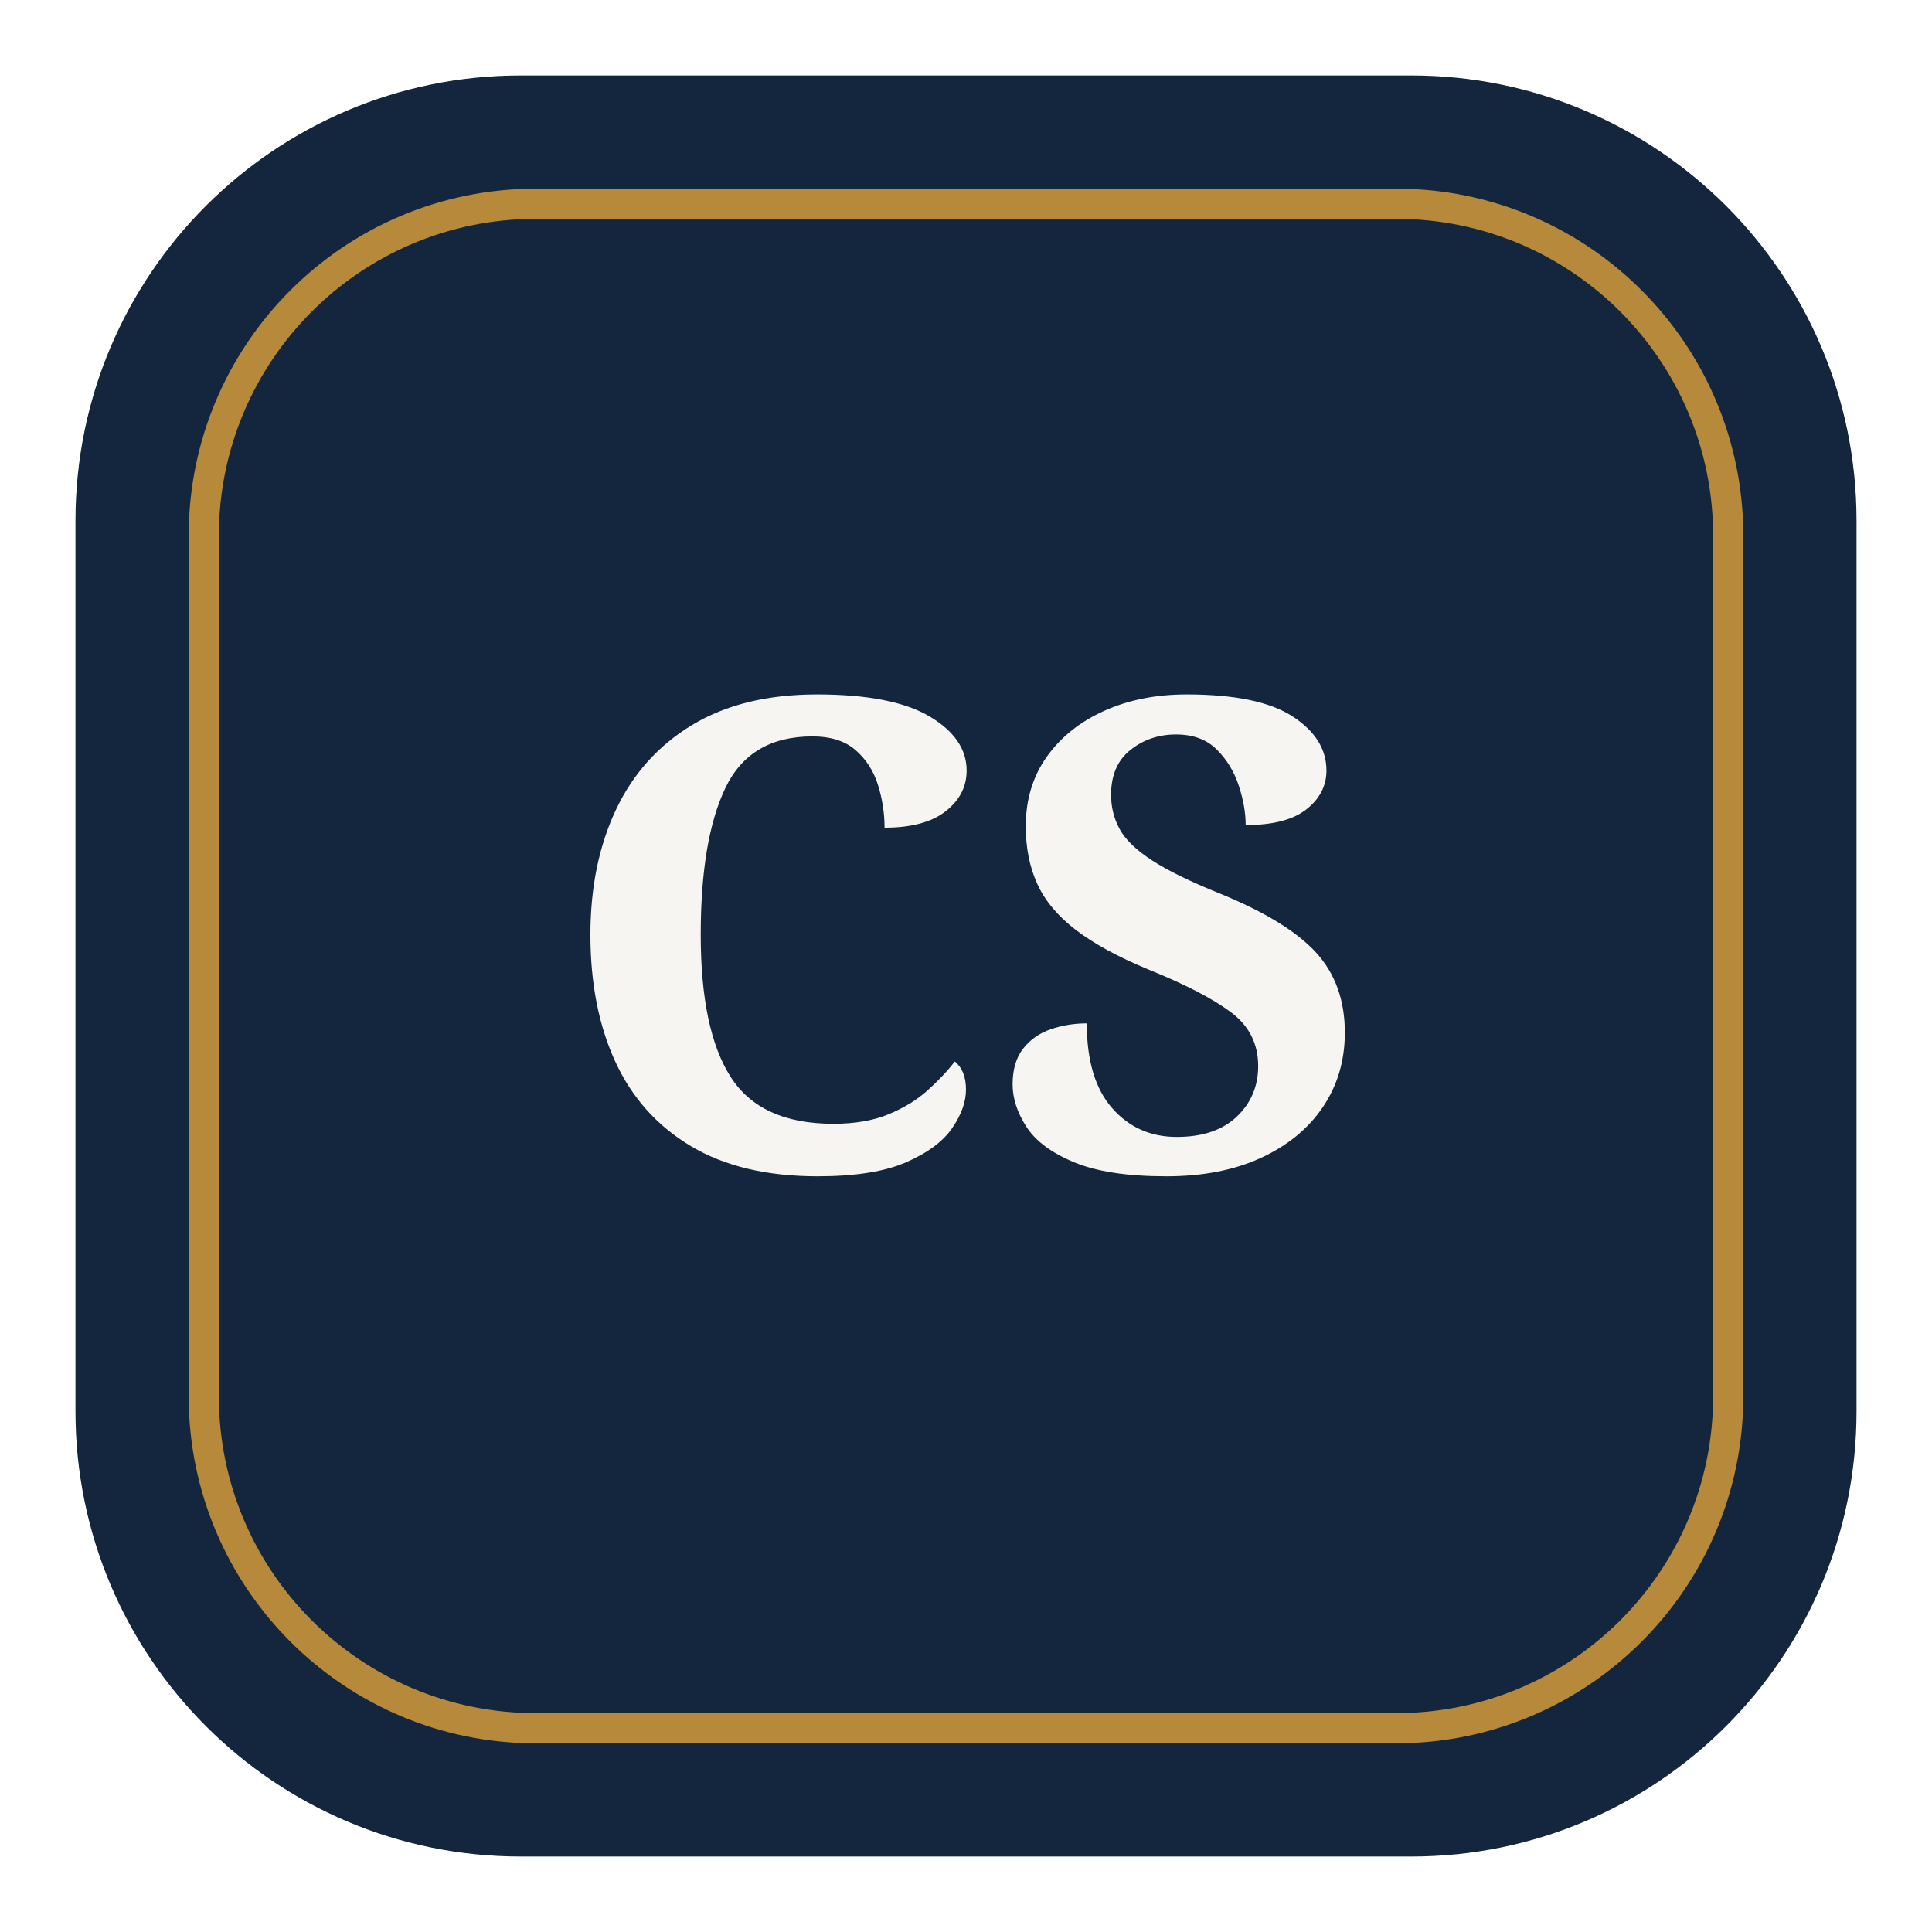
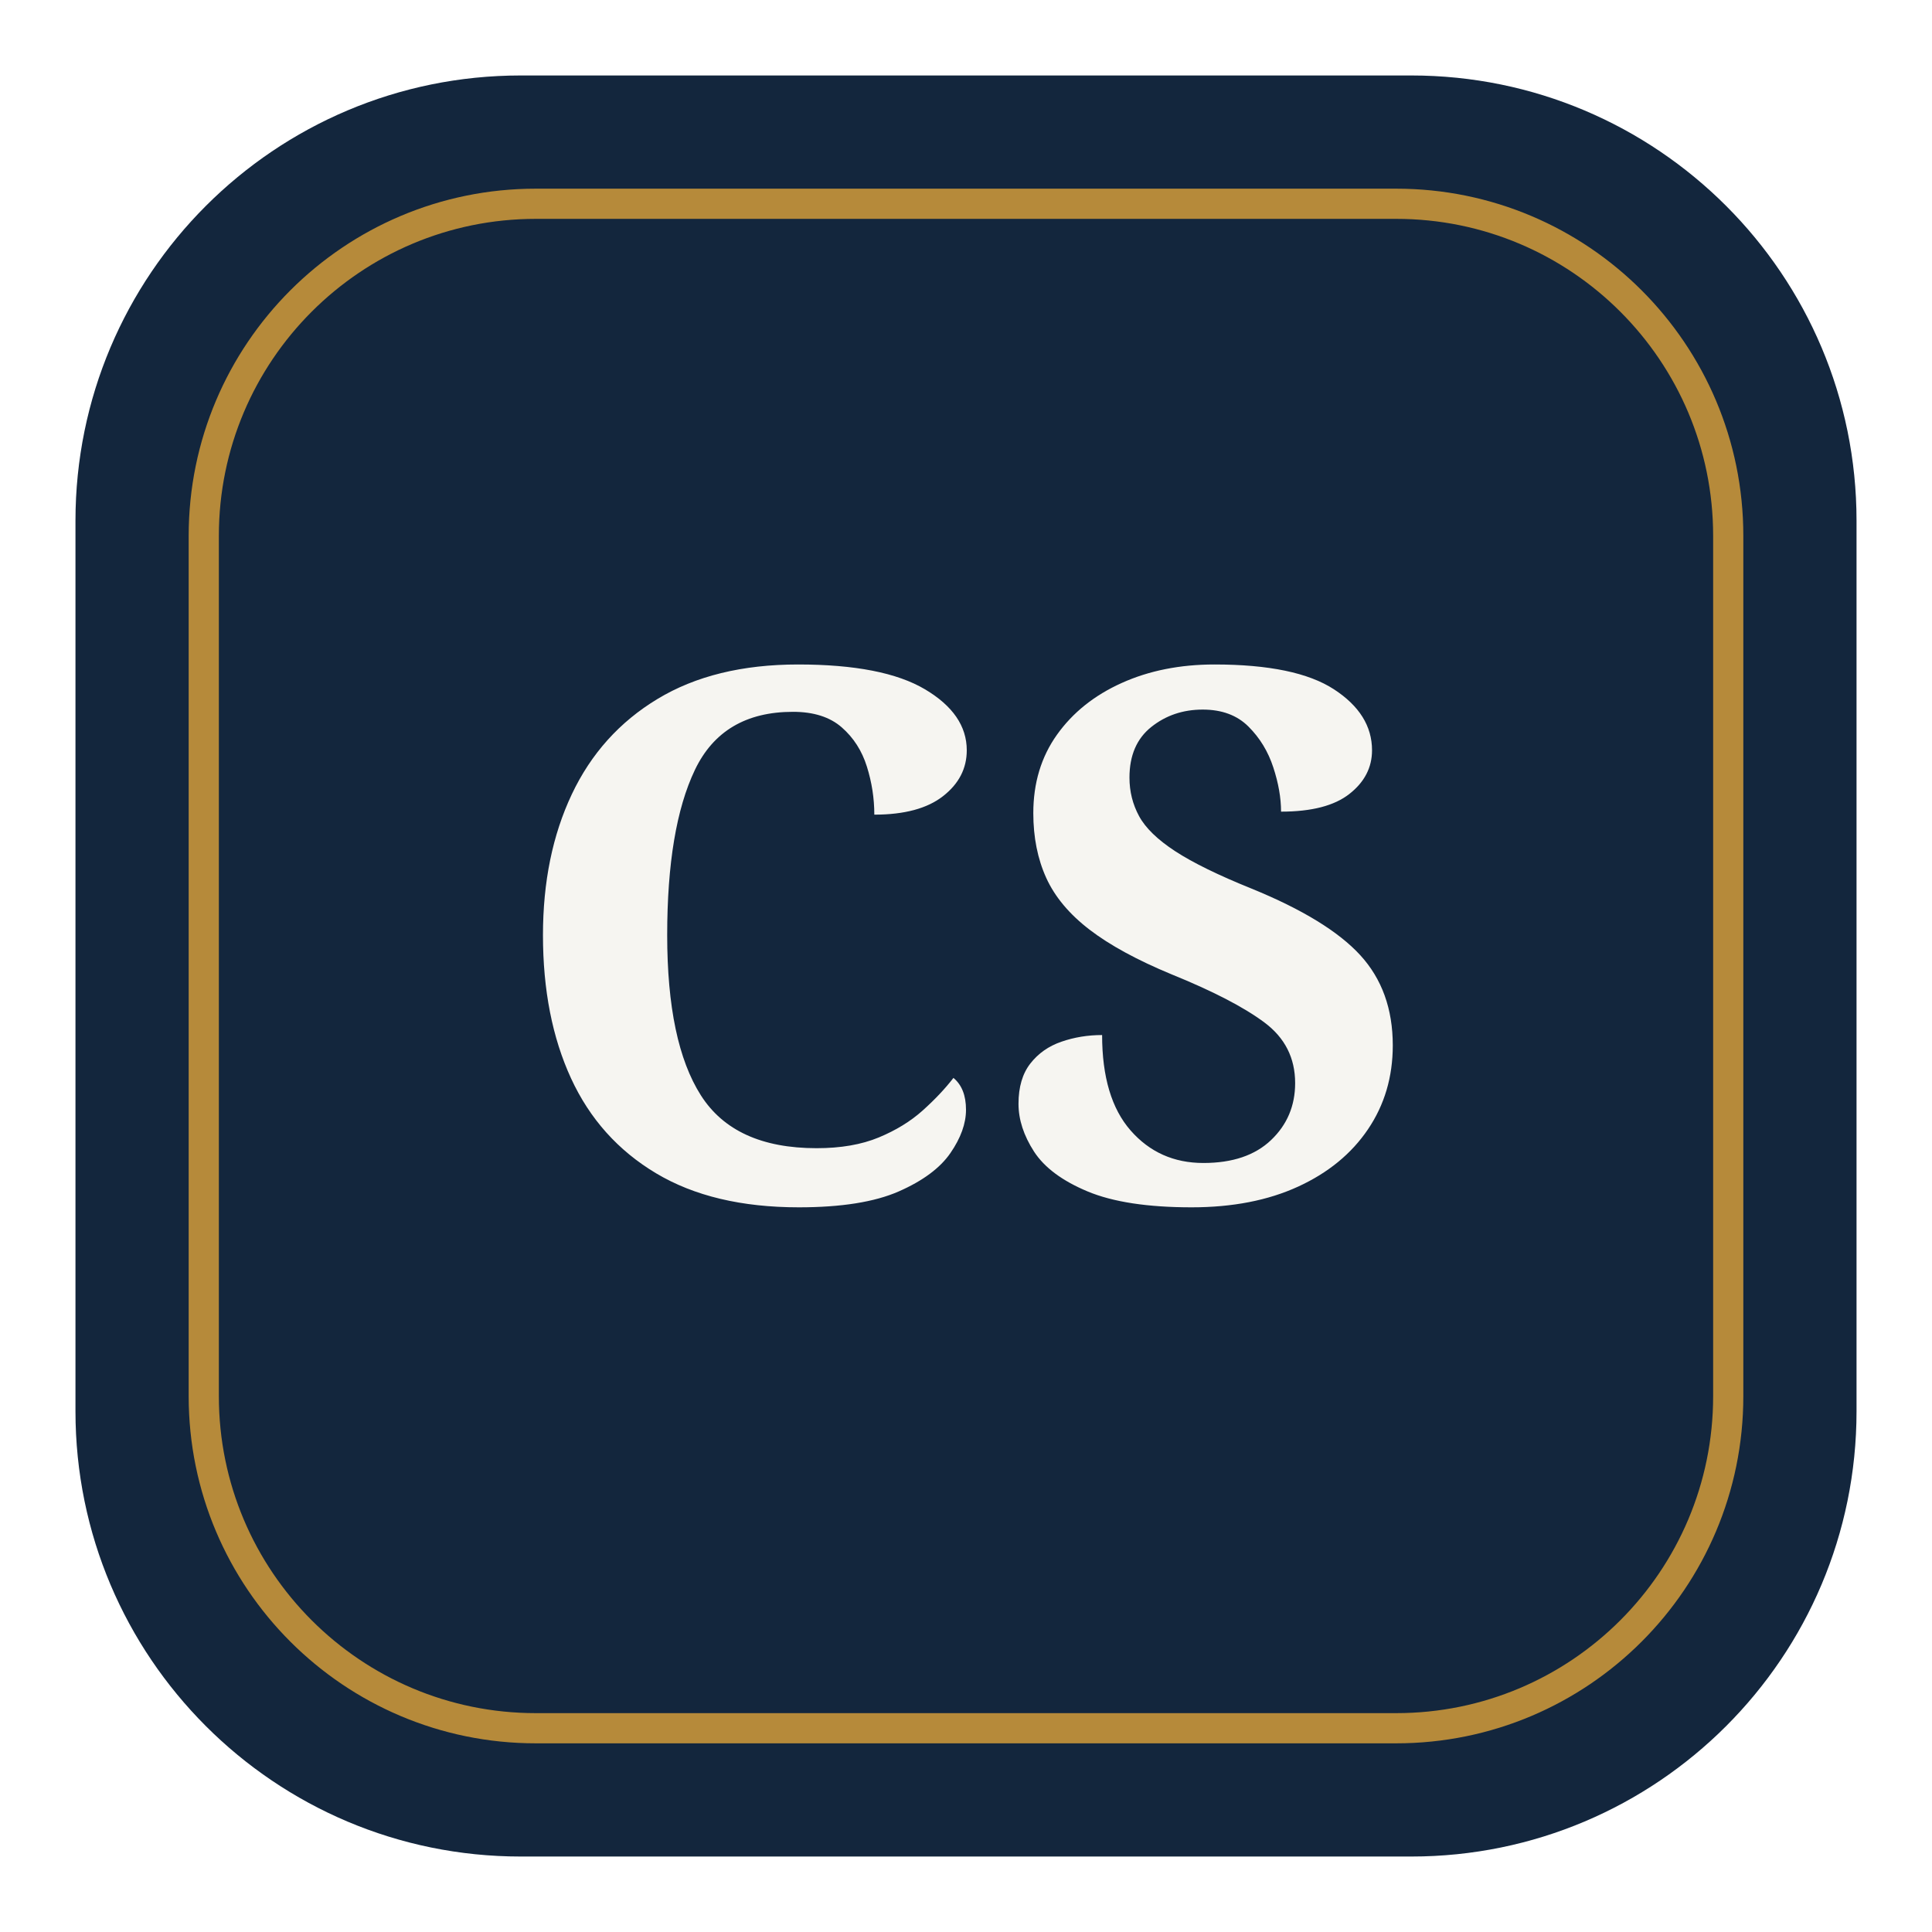
<svg xmlns="http://www.w3.org/2000/svg" viewBox="0 0 512 512">
  <rect x="20" y="20" width="472" height="472" rx="118" fill="#13263d" />
  <rect x="54" y="54" width="404" height="404" rx="88" fill="none" stroke="#b68a3a" stroke-width="8" />
-   <text x="256" y="310" text-anchor="middle" font-family="Georgia,serif" font-size="174" font-weight="700" fill="#f6f5f1">CS</text>
+   <text x="256" y="318" text-anchor="middle" font-family="Georgia,serif" font-size="196" font-weight="700" fill="#f6f5f1">CS</text>
</svg>
